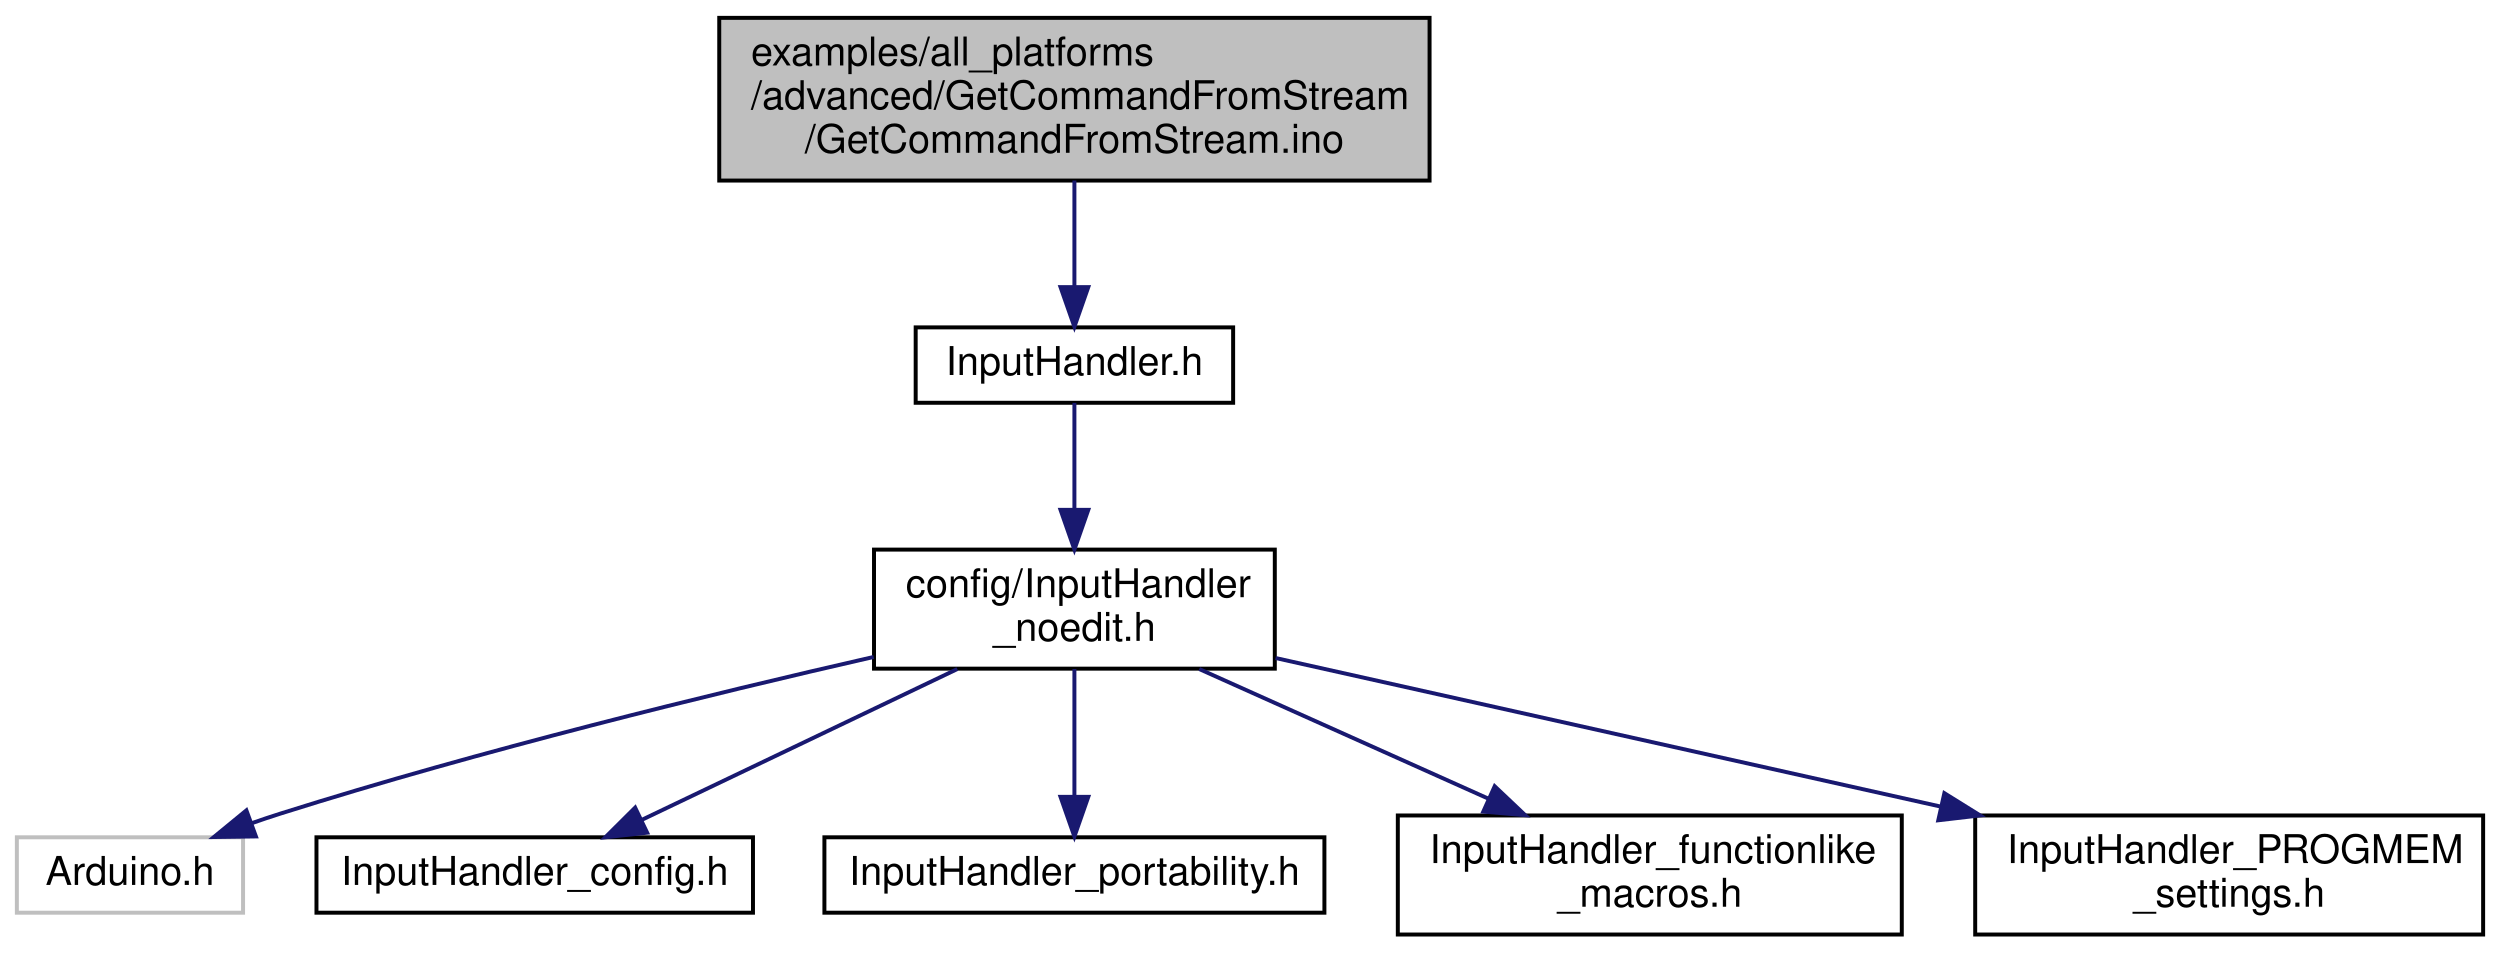
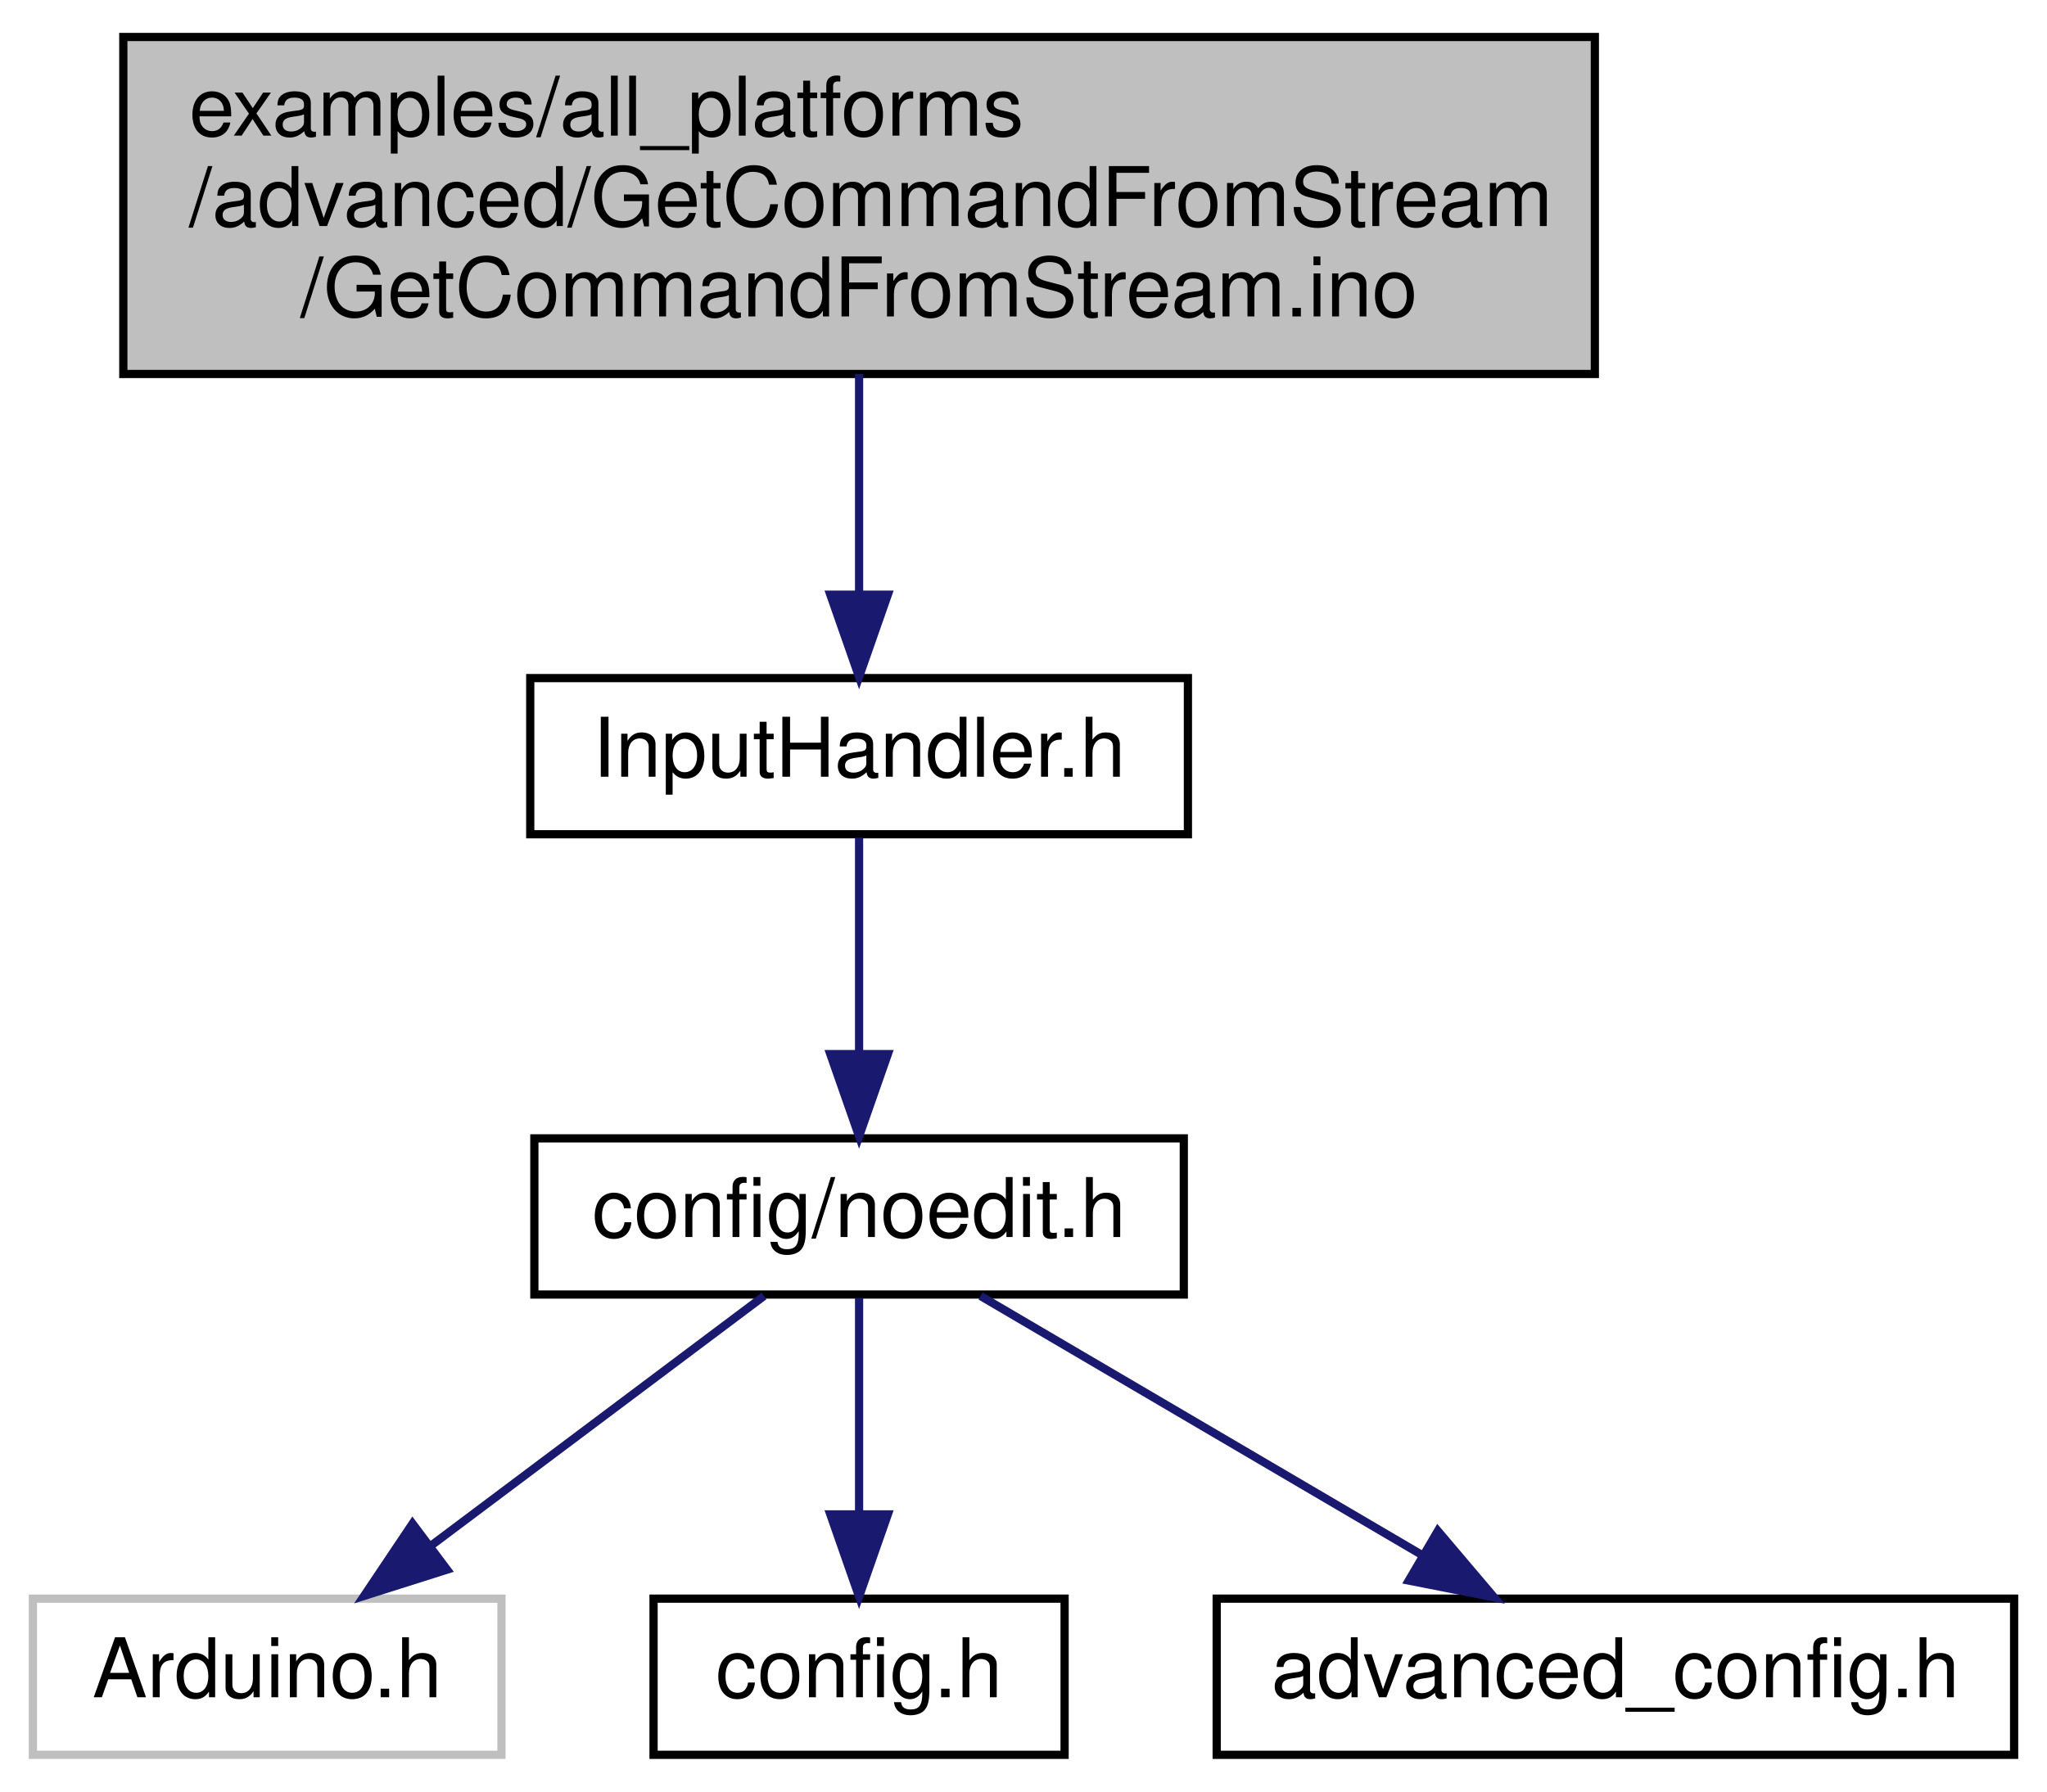
- <svg xmlns="http://www.w3.org/2000/svg" xmlns:xlink="http://www.w3.org/1999/xlink" width="630pt" height="240pt" viewBox="0.00 0.00 629.50 240.00">
-   <g id="graph0" class="graph" transform="scale(1 1) rotate(0) translate(4 236)">
+ <svg xmlns="http://www.w3.org/2000/svg" xmlns:xlink="http://www.w3.org/1999/xlink" width="249pt" height="218pt" viewBox="0.00 0.00 249.00 218.00">
+   <g id="graph0" class="graph" transform="scale(1 1) rotate(0) translate(4 214)">
    <g id="node1" class="node">
      <g id="a_node1">
        <a xlink:title="An example that demonstrates how to retrieve type-valid arguments from a Stream.">
-           <polygon fill="#bfbfbf" stroke="black" points="177,-190.5 177,-231.5 356,-231.5 356,-190.5 177,-190.5" />
-           <text text-anchor="start" x="185" y="-219.5" font-family="Helvetica,sans-Serif" font-size="10.00">examples/all_platforms</text>
-           <text text-anchor="start" x="185" y="-208.5" font-family="Helvetica,sans-Serif" font-size="10.00">/advanced/GetCommandFromStream</text>
-           <text text-anchor="middle" x="266.5" y="-197.5" font-family="Helvetica,sans-Serif" font-size="10.00">/GetCommandFromStream.ino</text>
+           <polygon fill="#bfbfbf" stroke="black" points="11,-168.5 11,-209.5 190,-209.5 190,-168.5 11,-168.5" />
+           <text text-anchor="start" x="19" y="-197.5" font-family="Helvetica,sans-Serif" font-size="10.00">examples/all_platforms</text>
+           <text text-anchor="start" x="19" y="-186.5" font-family="Helvetica,sans-Serif" font-size="10.00">/advanced/GetCommandFromStream</text>
+           <text text-anchor="middle" x="100.5" y="-175.5" font-family="Helvetica,sans-Serif" font-size="10.00">/GetCommandFromStream.ino</text>
        </a>
      </g>
    </g>
    <g id="node2" class="node">
      <g id="a_node2">
        <a xlink:href="../../df/dec/_input_handler_8h.html" target="_top" xlink:title="InputHandler library header file.">
-           <polygon fill="none" stroke="black" points="226.5,-134.5 226.5,-153.5 306.5,-153.5 306.5,-134.5 226.5,-134.5" />
-           <text text-anchor="middle" x="266.5" y="-141.5" font-family="Helvetica,sans-Serif" font-size="10.00">InputHandler.h</text>
+           <polygon fill="none" stroke="black" points="60.5,-112.5 60.5,-131.5 140.5,-131.5 140.5,-112.5 60.5,-112.5" />
+           <text text-anchor="middle" x="100.5" y="-119.5" font-family="Helvetica,sans-Serif" font-size="10.00">InputHandler.h</text>
        </a>
      </g>
    </g>
    <g id="edge1" class="edge">
-       <path fill="none" stroke="midnightblue" d="M266.5,-190.5C266.5,-182.07 266.5,-172.24 266.5,-163.87" />
-       <polygon fill="midnightblue" stroke="midnightblue" points="270,-163.65 266.5,-153.65 263,-163.65 270,-163.65" />
+       <path fill="none" stroke="midnightblue" d="M100.5,-168.5C100.5,-160.07 100.5,-150.24 100.5,-141.87" />
+       <polygon fill="midnightblue" stroke="midnightblue" points="104,-141.65 100.5,-131.65 97,-141.65 104,-141.65" />
    </g>
    <g id="node3" class="node">
      <g id="a_node3">
-         <a xlink:href="../../d3/dfb/_input_handler__noedit_8h.html" target="_top" xlink:title="InputHandler library C includes, buffer sizing macros.">
-           <polygon fill="none" stroke="black" points="216,-67.5 216,-97.5 317,-97.5 317,-67.5 216,-67.5" />
-           <text text-anchor="start" x="224" y="-85.5" font-family="Helvetica,sans-Serif" font-size="10.00">config/InputHandler</text>
-           <text text-anchor="middle" x="266.5" y="-74.5" font-family="Helvetica,sans-Serif" font-size="10.00">_noedit.h</text>
+         <a xlink:href="../../da/dc7/noedit_8h.html" target="_top" xlink:title="InputHandler library C includes.">
+           <polygon fill="none" stroke="black" points="61,-56.5 61,-75.5 140,-75.5 140,-56.5 61,-56.5" />
+           <text text-anchor="middle" x="100.5" y="-63.5" font-family="Helvetica,sans-Serif" font-size="10.00">config/noedit.h</text>
        </a>
      </g>
    </g>
    <g id="edge2" class="edge">
-       <path fill="none" stroke="midnightblue" d="M266.5,-134.48C266.5,-127.47 266.5,-117.19 266.5,-107.7" />
-       <polygon fill="midnightblue" stroke="midnightblue" points="270,-107.52 266.5,-97.52 263,-107.52 270,-107.52" />
+       <path fill="none" stroke="midnightblue" d="M100.5,-112.08C100.5,-105.01 100.5,-94.86 100.5,-85.99" />
+       <polygon fill="midnightblue" stroke="midnightblue" points="104,-85.75 100.5,-75.75 97,-85.75 104,-85.75" />
    </g>
    <g id="node4" class="node">
      <g id="a_node4">
        <a xlink:title=" ">
-           <polygon fill="none" stroke="#bfbfbf" points="0,-6 0,-25 57,-25 57,-6 0,-6" />
-           <text text-anchor="middle" x="28.5" y="-13" font-family="Helvetica,sans-Serif" font-size="10.00">Arduino.h</text>
+           <polygon fill="none" stroke="#bfbfbf" points="0,-0.5 0,-19.5 57,-19.5 57,-0.5 0,-0.5" />
+           <text text-anchor="middle" x="28.5" y="-7.5" font-family="Helvetica,sans-Serif" font-size="10.00">Arduino.h</text>
        </a>
      </g>
    </g>
    <g id="edge3" class="edge">
-       <path fill="none" stroke="midnightblue" d="M215.9,-70.45C175.19,-61.15 116.7,-46.86 66.5,-31 64.08,-30.24 61.6,-29.4 59.11,-28.53" />
-       <polygon fill="midnightblue" stroke="midnightblue" points="60.24,-25.22 49.65,-25.07 57.84,-31.79 60.24,-25.22" />
+       <path fill="none" stroke="midnightblue" d="M88.93,-56.32C78.08,-48.18 61.62,-35.84 48.62,-26.09" />
+       <polygon fill="midnightblue" stroke="midnightblue" points="50.38,-23.03 40.28,-19.83 46.18,-28.63 50.38,-23.03" />
    </g>
    <g id="node5" class="node">
      <g id="a_node5">
-         <a xlink:href="../../dd/d4e/_input_handler__config_8h.html" target="_top" xlink:title="InputHandler library user configurable items.">
-           <polygon fill="none" stroke="black" points="75.5,-6 75.5,-25 185.5,-25 185.5,-6 75.5,-6" />
-           <text text-anchor="middle" x="130.5" y="-13" font-family="Helvetica,sans-Serif" font-size="10.00">InputHandler_config.h</text>
+         <a xlink:href="../../db/d16/config_8h.html" target="_top" xlink:title=" ">
+           <polygon fill="none" stroke="black" points="75.5,-0.5 75.5,-19.5 125.5,-19.5 125.5,-0.5 75.5,-0.5" />
+           <text text-anchor="middle" x="100.5" y="-7.5" font-family="Helvetica,sans-Serif" font-size="10.00">config.h</text>
        </a>
      </g>
    </g>
    <g id="edge4" class="edge">
-       <path fill="none" stroke="midnightblue" d="M236.99,-67.4C213.34,-56.09 180.42,-40.36 157.47,-29.39" />
-       <polygon fill="midnightblue" stroke="midnightblue" points="158.83,-26.16 148.3,-25.01 155.81,-32.48 158.83,-26.16" />
+       <path fill="none" stroke="midnightblue" d="M100.5,-56.08C100.5,-49.01 100.5,-38.86 100.5,-29.99" />
+       <polygon fill="midnightblue" stroke="midnightblue" points="104,-29.75 100.5,-19.75 97,-29.75 104,-29.75" />
    </g>
    <g id="node6" class="node">
      <g id="a_node6">
-         <a xlink:href="../../d3/dcd/_input_handler__portability_8h.html" target="_top" xlink:title="InputHandler library portability directives.">
-           <polygon fill="none" stroke="black" points="203.5,-6 203.5,-25 329.5,-25 329.5,-6 203.5,-6" />
-           <text text-anchor="middle" x="266.5" y="-13" font-family="Helvetica,sans-Serif" font-size="10.00">InputHandler_portability.h</text>
+         <a xlink:href="../../d5/d4a/advanced__config_8h.html" target="_top" xlink:title="InputHandler library advanced user settings.">
+           <polygon fill="none" stroke="black" points="144,-0.5 144,-19.5 241,-19.5 241,-0.5 144,-0.5" />
+           <text text-anchor="middle" x="192.5" y="-7.5" font-family="Helvetica,sans-Serif" font-size="10.00">advanced_config.h</text>
        </a>
      </g>
    </g>
    <g id="edge5" class="edge">
-       <path fill="none" stroke="midnightblue" d="M266.5,-67.4C266.5,-58.06 266.5,-45.71 266.5,-35.52" />
-       <polygon fill="midnightblue" stroke="midnightblue" points="270,-35.19 266.5,-25.19 263,-35.19 270,-35.19" />
-     </g>
-     <g id="node7" class="node">
-       <g id="a_node7">
-         <a xlink:href="../../d1/d39/_input_handler__functionlike__macros_8h.html" target="_top" xlink:title="InputHandler library function-like macros.">
-           <polygon fill="none" stroke="black" points="348,-0.5 348,-30.5 475,-30.5 475,-0.5 348,-0.5" />
-           <text text-anchor="start" x="356" y="-18.5" font-family="Helvetica,sans-Serif" font-size="10.00">InputHandler_functionlike</text>
-           <text text-anchor="middle" x="411.5" y="-7.5" font-family="Helvetica,sans-Serif" font-size="10.00">_macros.h</text>
-         </a>
-       </g>
-     </g>
-     <g id="edge6" class="edge">
-       <path fill="none" stroke="midnightblue" d="M297.96,-67.4C319.34,-57.81 347.81,-45.05 370.9,-34.7" />
-       <polygon fill="midnightblue" stroke="midnightblue" points="372.41,-37.86 380.1,-30.58 369.54,-31.47 372.41,-37.86" />
-     </g>
-     <g id="node8" class="node">
-       <g id="a_node8">
-         <a xlink:href="../../df/d25/_input_handler___p_r_o_g_m_e_m__settings_8h.html" target="_top" xlink:title="InputHandler library PROGMEM settings.">
-           <polygon fill="none" stroke="black" points="493.5,-0.5 493.5,-30.5 621.5,-30.5 621.5,-0.5 493.5,-0.5" />
-           <text text-anchor="start" x="501.5" y="-18.5" font-family="Helvetica,sans-Serif" font-size="10.00">InputHandler_PROGMEM</text>
-           <text text-anchor="middle" x="557.5" y="-7.5" font-family="Helvetica,sans-Serif" font-size="10.00">_settings.h</text>
-         </a>
-       </g>
-     </g>
-     <g id="edge7" class="edge">
-       <path fill="none" stroke="midnightblue" d="M317.19,-70.18C363.54,-59.82 432.63,-44.39 484.85,-32.73" />
-       <polygon fill="midnightblue" stroke="midnightblue" points="485.73,-36.12 494.73,-30.52 484.2,-29.29 485.73,-36.12" />
+       <path fill="none" stroke="midnightblue" d="M115.28,-56.32C129.77,-47.82 152.07,-34.73 168.99,-24.8" />
+       <polygon fill="midnightblue" stroke="midnightblue" points="170.9,-27.74 177.76,-19.65 167.36,-21.7 170.9,-27.74" />
    </g>
  </g>
</svg>
